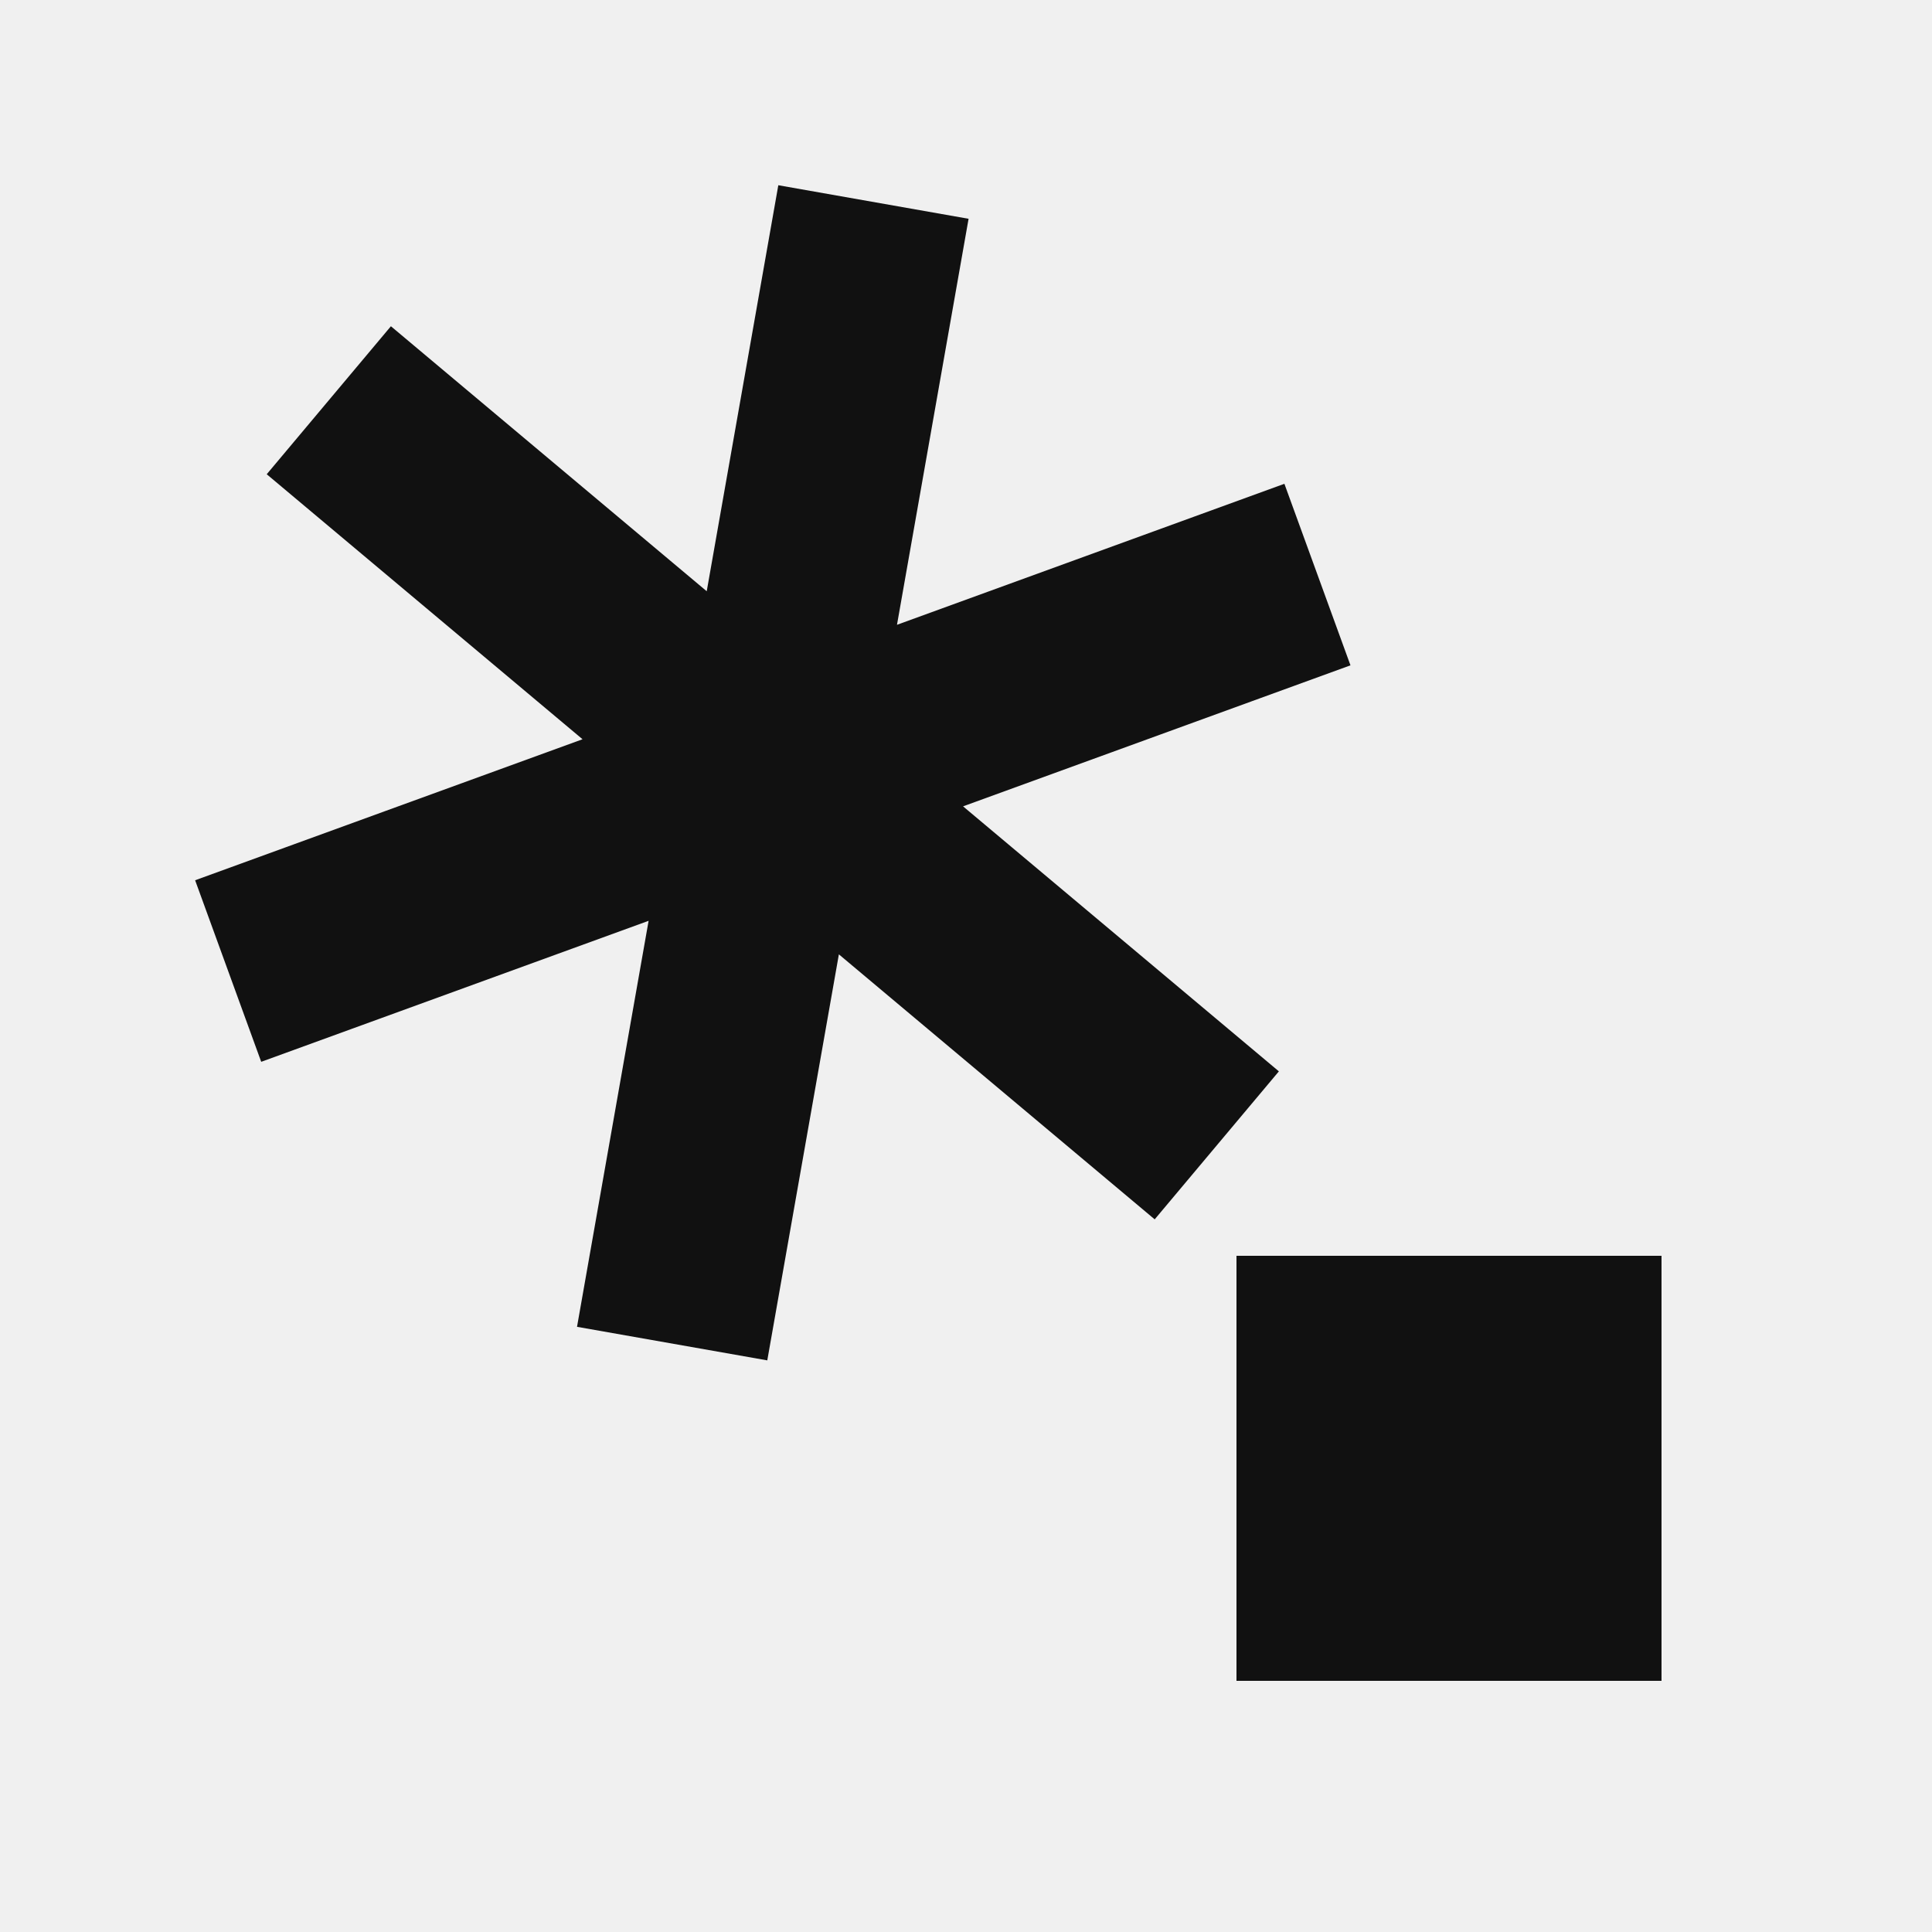
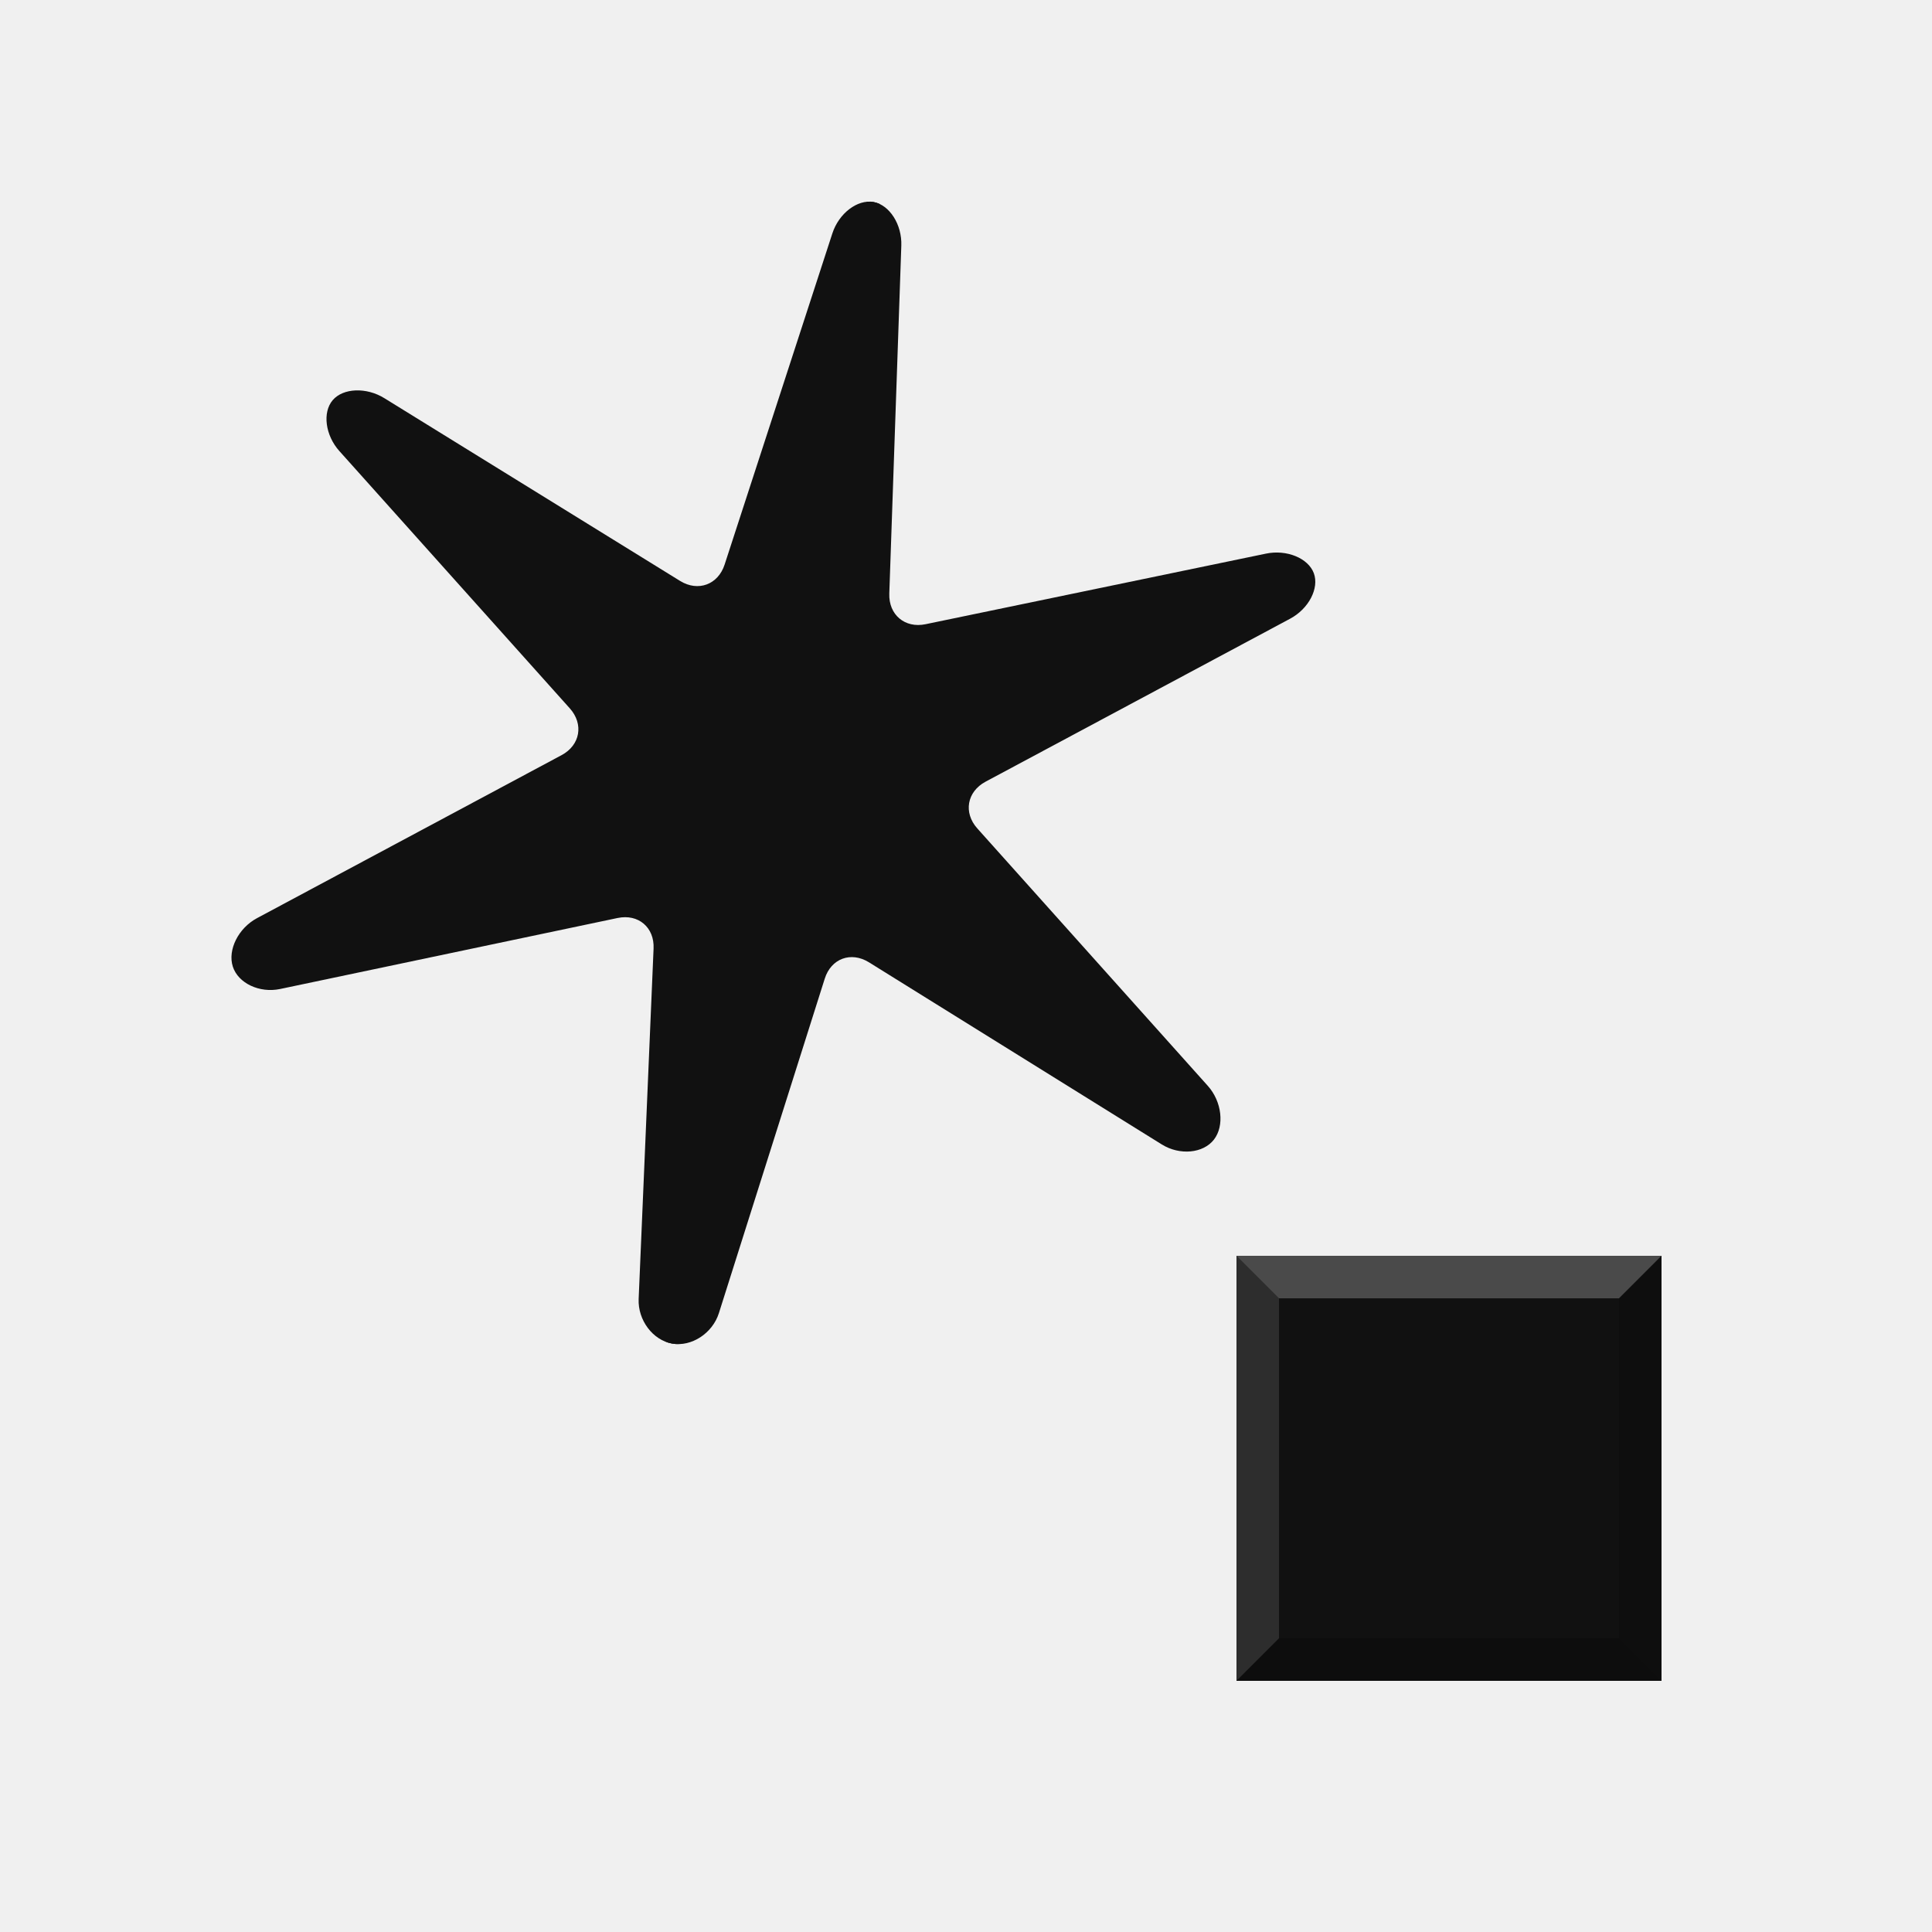
- <svg xmlns="http://www.w3.org/2000/svg" width="100" height="100" viewBox="0 0 100 100">
+ <svg xmlns="http://www.w3.org/2000/svg" xmlns:xlink="http://www.w3.org/1999/xlink" width="100" height="100" viewBox="0 0 100 100">
+   <defs>
+     <clipPath id="left-half">
+       <rect x="-1" y="-1" width="40" height="91" />
+     </clipPath>
+     <g id="arena-half" clip-path="url(#left-half)">
+       <path d="M148.93 62.356l-20.847-16.384c-1.276-1-1.276-2.642 0-3.645l20.848-16.38c1.28-1.002 1.815-2.695 1.19-3.76-.626-1.062-2.374-1.44-3.88-.84l-24.79 9.874c-1.507.606-2.927-.22-3.153-1.83L114.57 2.926C114.34 1.317 113.13 0 111.877 0c-1.247 0-2.456 1.317-2.68 2.925l-3.73 26.467c-.228 1.61-1.646 2.434-3.155 1.83l-24.38-9.71c-1.512-.602-3.975-.602-5.483 0l-24.384 9.71c-1.508.604-2.928-.22-3.154-1.83L41.186 2.925C40.956 1.317 39.748 0 38.5 0c-1.252 0-2.463 1.317-2.688 2.925l-3.73 26.467c-.226 1.61-1.645 2.434-3.153 1.83L4.14 21.35c-1.507-.603-3.252-.223-3.878.838-.625 1.066-.092 2.76 1.184 3.76l20.85 16.38c1.277 1.003 1.277 2.645 0 3.646L1.446 62.356C.166 63.358-.364 65.152.26 66.34c.627 1.19 2.372 1.668 3.877 1.064l24.567-9.866c1.51-.603 2.914.218 3.125 1.828l3.544 26.696c.214 1.607 1.618 2.923 3.12 2.923 1.5 0 2.905-1.315 3.12-2.923l3.55-26.696c.21-1.61 1.62-2.43 3.122-1.828l24.164 9.698c1.506.606 3.97.606 5.477 0l24.16-9.698c1.504-.603 2.91.218 3.125 1.828l3.55 26.696c.212 1.607 1.617 2.923 3.115 2.923 1.502 0 2.907-1.315 3.12-2.923l3.55-26.696c.216-1.61 1.62-2.43 3.124-1.828l24.57 9.866c1.5.604 3.25.125 3.876-1.063.627-1.186.094-2.98-1.185-3.982zM95.89 46.18L77.53 60.315c-1.285.99-3.393.99-4.674 0L54.49 46.18c-1.284-.99-1.294-2.62-.02-3.625l18.4-14.493c1.274-1.005 3.363-1.005 4.638 0l18.4 14.493c1.277 1.004 1.267 2.634-.02 3.626z" fill="currentColor" />
+     </g>
+   </defs>
  <g color="#111111">
-     <g transform="rotate(10 40 40)">
-       <path d="M40 15V65M18.35 27.5L61.65 52.5M18.35 52.5L61.65 27.5" fill="none" stroke="currentColor" stroke-width="10" stroke-linecap="square" stroke-linejoin="miter" />
+     <g transform="translate(40 40) rotate(10) scale(0.6742634) translate(-38.5 -44.493)">
+       <use xlink:href="#arena-half" />
+       <use xlink:href="#arena-half" transform="translate(77 0) scale(-1 1)" />
    </g>
-     <rect x="64" y="65" width="22" height="22" rx="0" fill="currentColor" />
+     <rect x="64" y="65" width="22" height="22" fill="currentColor" />
+     <path d="M64 65H86L83.8 67.2H66.2Z" fill="#fff" opacity=".24" />
+     <path d="M64 65L66.2 67.2V84.8L64 87Z" fill="#fff" opacity=".12" />
+     <path d="M86 65V87L83.8 84.8V67.2Z" fill="#000" opacity=".18" />
+     <path d="M64 87H86L83.8 84.8H66.2Z" fill="#000" opacity=".25" />
  </g>
</svg>
